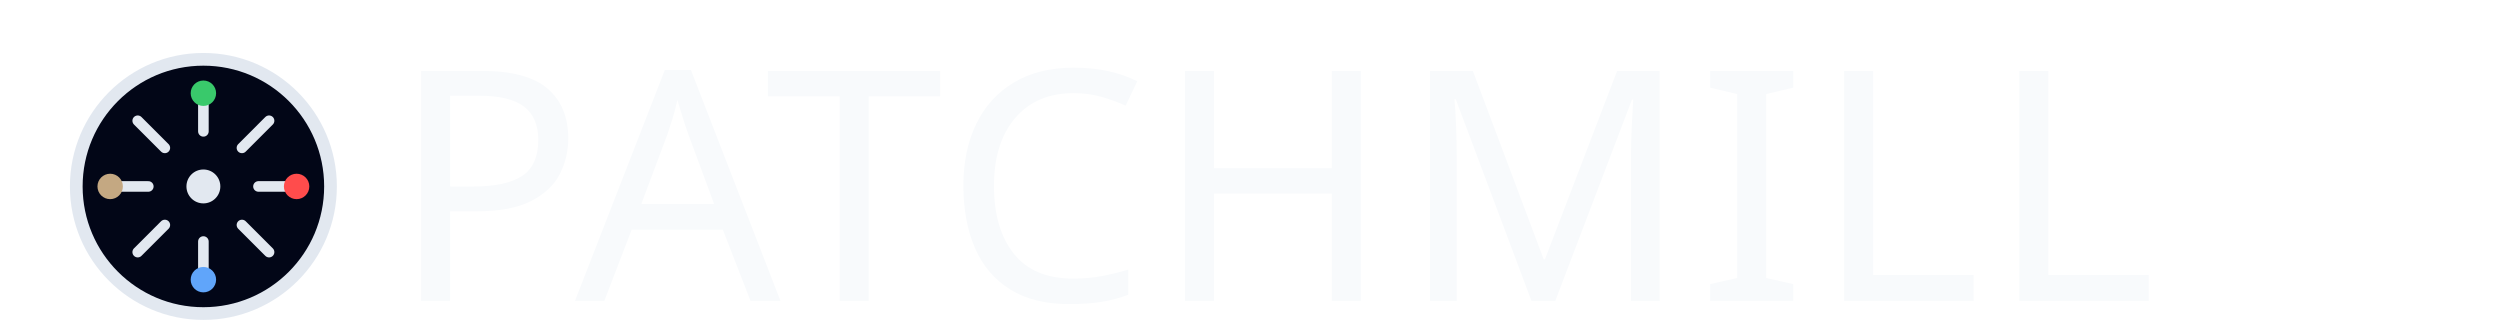
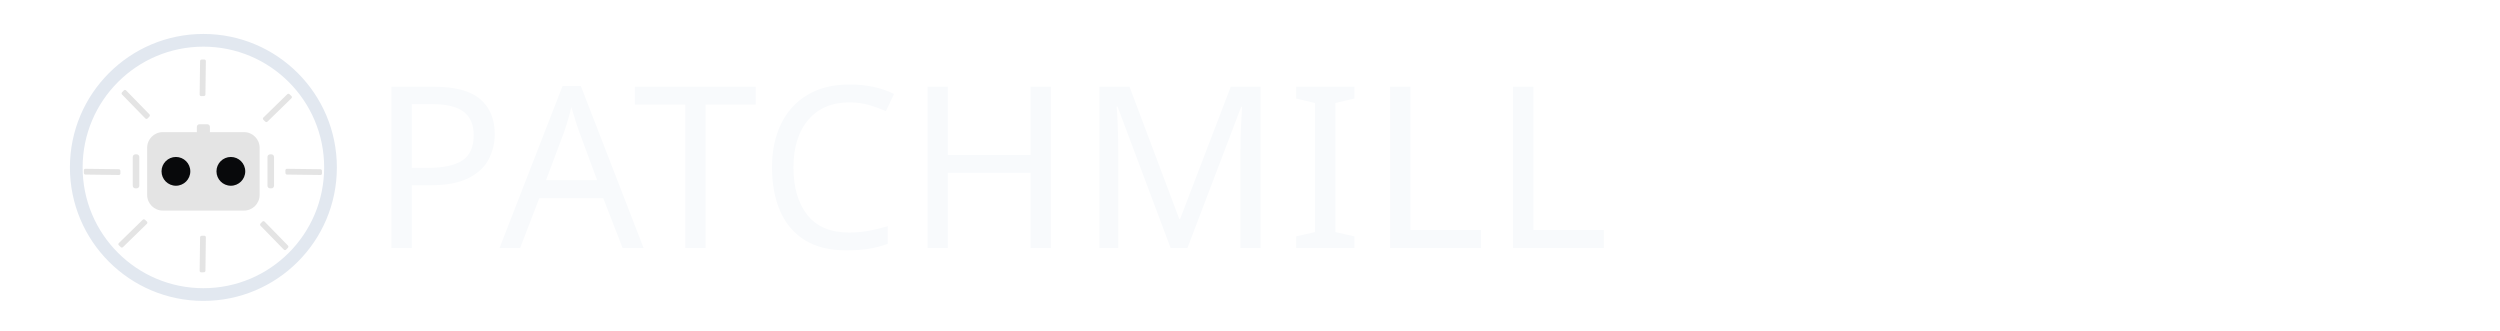
- <svg xmlns="http://www.w3.org/2000/svg" viewBox="0 0 590 78" role="img" aria-label="Patchmill">
-   <g transform="translate(16 12)">
-     <circle cx="32" cy="32" r="30" fill="#020617" stroke="#e2e8f0" stroke-width="3" />
-     <circle cx="32" cy="32" r="4" fill="#e2e8f0" />
-     <g stroke="#e2e8f0" stroke-width="2.5" stroke-linecap="round">
-       <path d="M32 10v9" />
-       <path d="M32 45v9" />
-       <path d="M10 32h9" />
-       <path d="M45 32h9" />
-       <path d="M16.5 16.5l6.4 6.4" />
-       <path d="M41.1 41.1l6.4 6.4" />
-       <path d="M47.5 16.5l-6.4 6.4" />
-       <path d="M22.9 41.1l-6.4 6.4" />
-     </g>
-     <circle cx="32" cy="10" r="3" fill="#39c96b" />
-     <circle cx="54" cy="32" r="3" fill="#ff4c4c" />
-     <circle cx="32" cy="54" r="3" fill="#60a5fa" />
-     <circle cx="10" cy="32" r="3" fill="#c4a882" />
+ <svg xmlns="http://www.w3.org/2000/svg" viewBox="0 0 590 78" role="img" aria-label="Patchmill" version="1.1" id="svg12">
+   <defs id="defs12" />
+   <g transform="translate(16,7.51217)" id="g12">
+     <circle cx="32" cy="32" r="30" fill="#020617" stroke="#e2e8f0" stroke-width="3" id="circle1" style="fill:none" />
+     <g stroke="#e2e8f0" stroke-width="2.5" stroke-linecap="round" id="g9" />
  </g>
-   <text x="92" y="71" fill="#f8fafc" font-family="Noto Sans, Arial, sans-serif" font-size="76" font-weight="400" letter-spacing="0.02em">PATCHMILL</text>
+   <text x="87.213" y="58.552" fill="#f8fafc" font-family="Noto Sans, Arial, sans-serif" font-size="76" font-weight="400" letter-spacing="0.02em" id="text12" style="font-style:normal;font-variant:normal;font-weight:normal;font-stretch:normal;font-size:53.333px;font-family:'Noto Sans', Arial, sans-serif;-inkscape-font-specification:'Noto Sans, Arial, sans-serif, Normal';font-variant-ligatures:normal;font-variant-caps:normal;font-variant-numeric:normal;font-variant-east-asian:normal;letter-spacing:0.02em;fill:#f8fafc">PATCHMILL</text>
+   <g id="g26" transform="matrix(0.3086929,0,0,0.3086929,48,40.43825)">
+     <rect x="-43" y="-30" width="86" height="60" rx="12" fill="#e4e4e4" id="rect22" />
+     <rect x="-54" y="-13" width="5" height="26" rx="2" fill="#e4e4e4" id="rect23" />
+     <rect x="49" y="-13" width="5" height="26" rx="2" fill="#e4e4e4" id="rect24" />
+     <rect x="-5" y="-36" width="10" height="8" rx="2" fill="#e4e4e4" id="rect25" />
+     <circle cx="-21" cy="0" r="11" fill="#08090b" id="circle25" />
+     <circle cx="21" cy="0" r="11" fill="#08090b" id="circle26" />
+   </g>
+   <g stroke="#e4e4e4" stroke-width="6" stroke-linecap="round" id="g38" transform="matrix(0.1294859,0.1262916,-0.1294859,0.1262916,54.46071,35.58377)">
+     <rect style="fill:none;stroke-width:4.083;stroke-linejoin:round;stroke-dasharray:none" id="rect38" width="3.455" height="43.624" x="0.716" y="-104.354" />
+   </g>
+   <g stroke="#e4e4e4" stroke-width="6" stroke-linecap="round" id="g39" transform="matrix(0.1294859,0.1262916,-0.1294859,0.1262916,20.35321,65.20344)">
+     <rect style="fill:none;stroke-width:4.083;stroke-linejoin:round;stroke-dasharray:none" id="rect39" width="3.455" height="43.624" x="0.716" y="-104.354" />
+   </g>
+   <g stroke="#e4e4e4" stroke-width="6" stroke-linecap="round" id="g40" transform="matrix(0.1262916,-0.1294859,0.1262916,0.1294859,42.14663,35.6496)">
+     <rect style="fill:none;stroke-width:4.083;stroke-linejoin:round;stroke-dasharray:none" id="rect40" width="3.455" height="43.624" x="0.716" y="-104.354" />
+   </g>
+   <g stroke="#e4e4e4" stroke-width="6" stroke-linecap="round" id="g41" transform="matrix(0.1262916,-0.1294859,0.1262916,0.1294859,74.83299,66.61562)">
+     <rect style="fill:none;stroke-width:4.083;stroke-linejoin:round;stroke-dasharray:none" id="rect41" width="3.455" height="43.624" x="0.716" y="-104.354" />
+   </g>
+   <g stroke="#e4e4e4" stroke-width="6" stroke-linecap="round" id="g42" transform="matrix(0.180862,-0.00225868,-0.00225868,0.180862,47.22207,74.88371)">
+     <rect style="fill:none;stroke-width:4.083;stroke-linejoin:round;stroke-dasharray:none" id="rect42" width="3.455" height="43.624" x="0.716" y="-104.354" />
+   </g>
+   <g stroke="#e4e4e4" stroke-width="6" stroke-linecap="round" id="g43" transform="matrix(0.180862,-0.00225868,-0.00225868,0.180862,47.22207,33.29648)">
+     <rect style="fill:none;stroke-width:4.083;stroke-linejoin:round;stroke-dasharray:none" id="rect43" width="3.455" height="43.624" x="0.716" y="-104.354" />
+   </g>
+   <g stroke="#e4e4e4" stroke-width="6" stroke-linecap="round" id="g44" transform="matrix(0.00225868,0.180862,-0.180862,-0.00225868,9.168037,39.93911)">
+     <rect style="fill:none;stroke-width:4.083;stroke-linejoin:round;stroke-dasharray:none" id="rect44" width="3.455" height="43.624" x="0.716" y="-104.354" />
+   </g>
+   <g stroke="#e4e4e4" stroke-width="6" stroke-linecap="round" id="g45" transform="matrix(0.00225868,0.180862,-0.180862,-0.00225868,56.73903,39.93911)">
+     <rect style="fill:none;stroke-width:4.083;stroke-linejoin:round;stroke-dasharray:none" id="rect45" width="3.455" height="43.624" x="0.716" y="-104.354" />
+   </g>
</svg>
